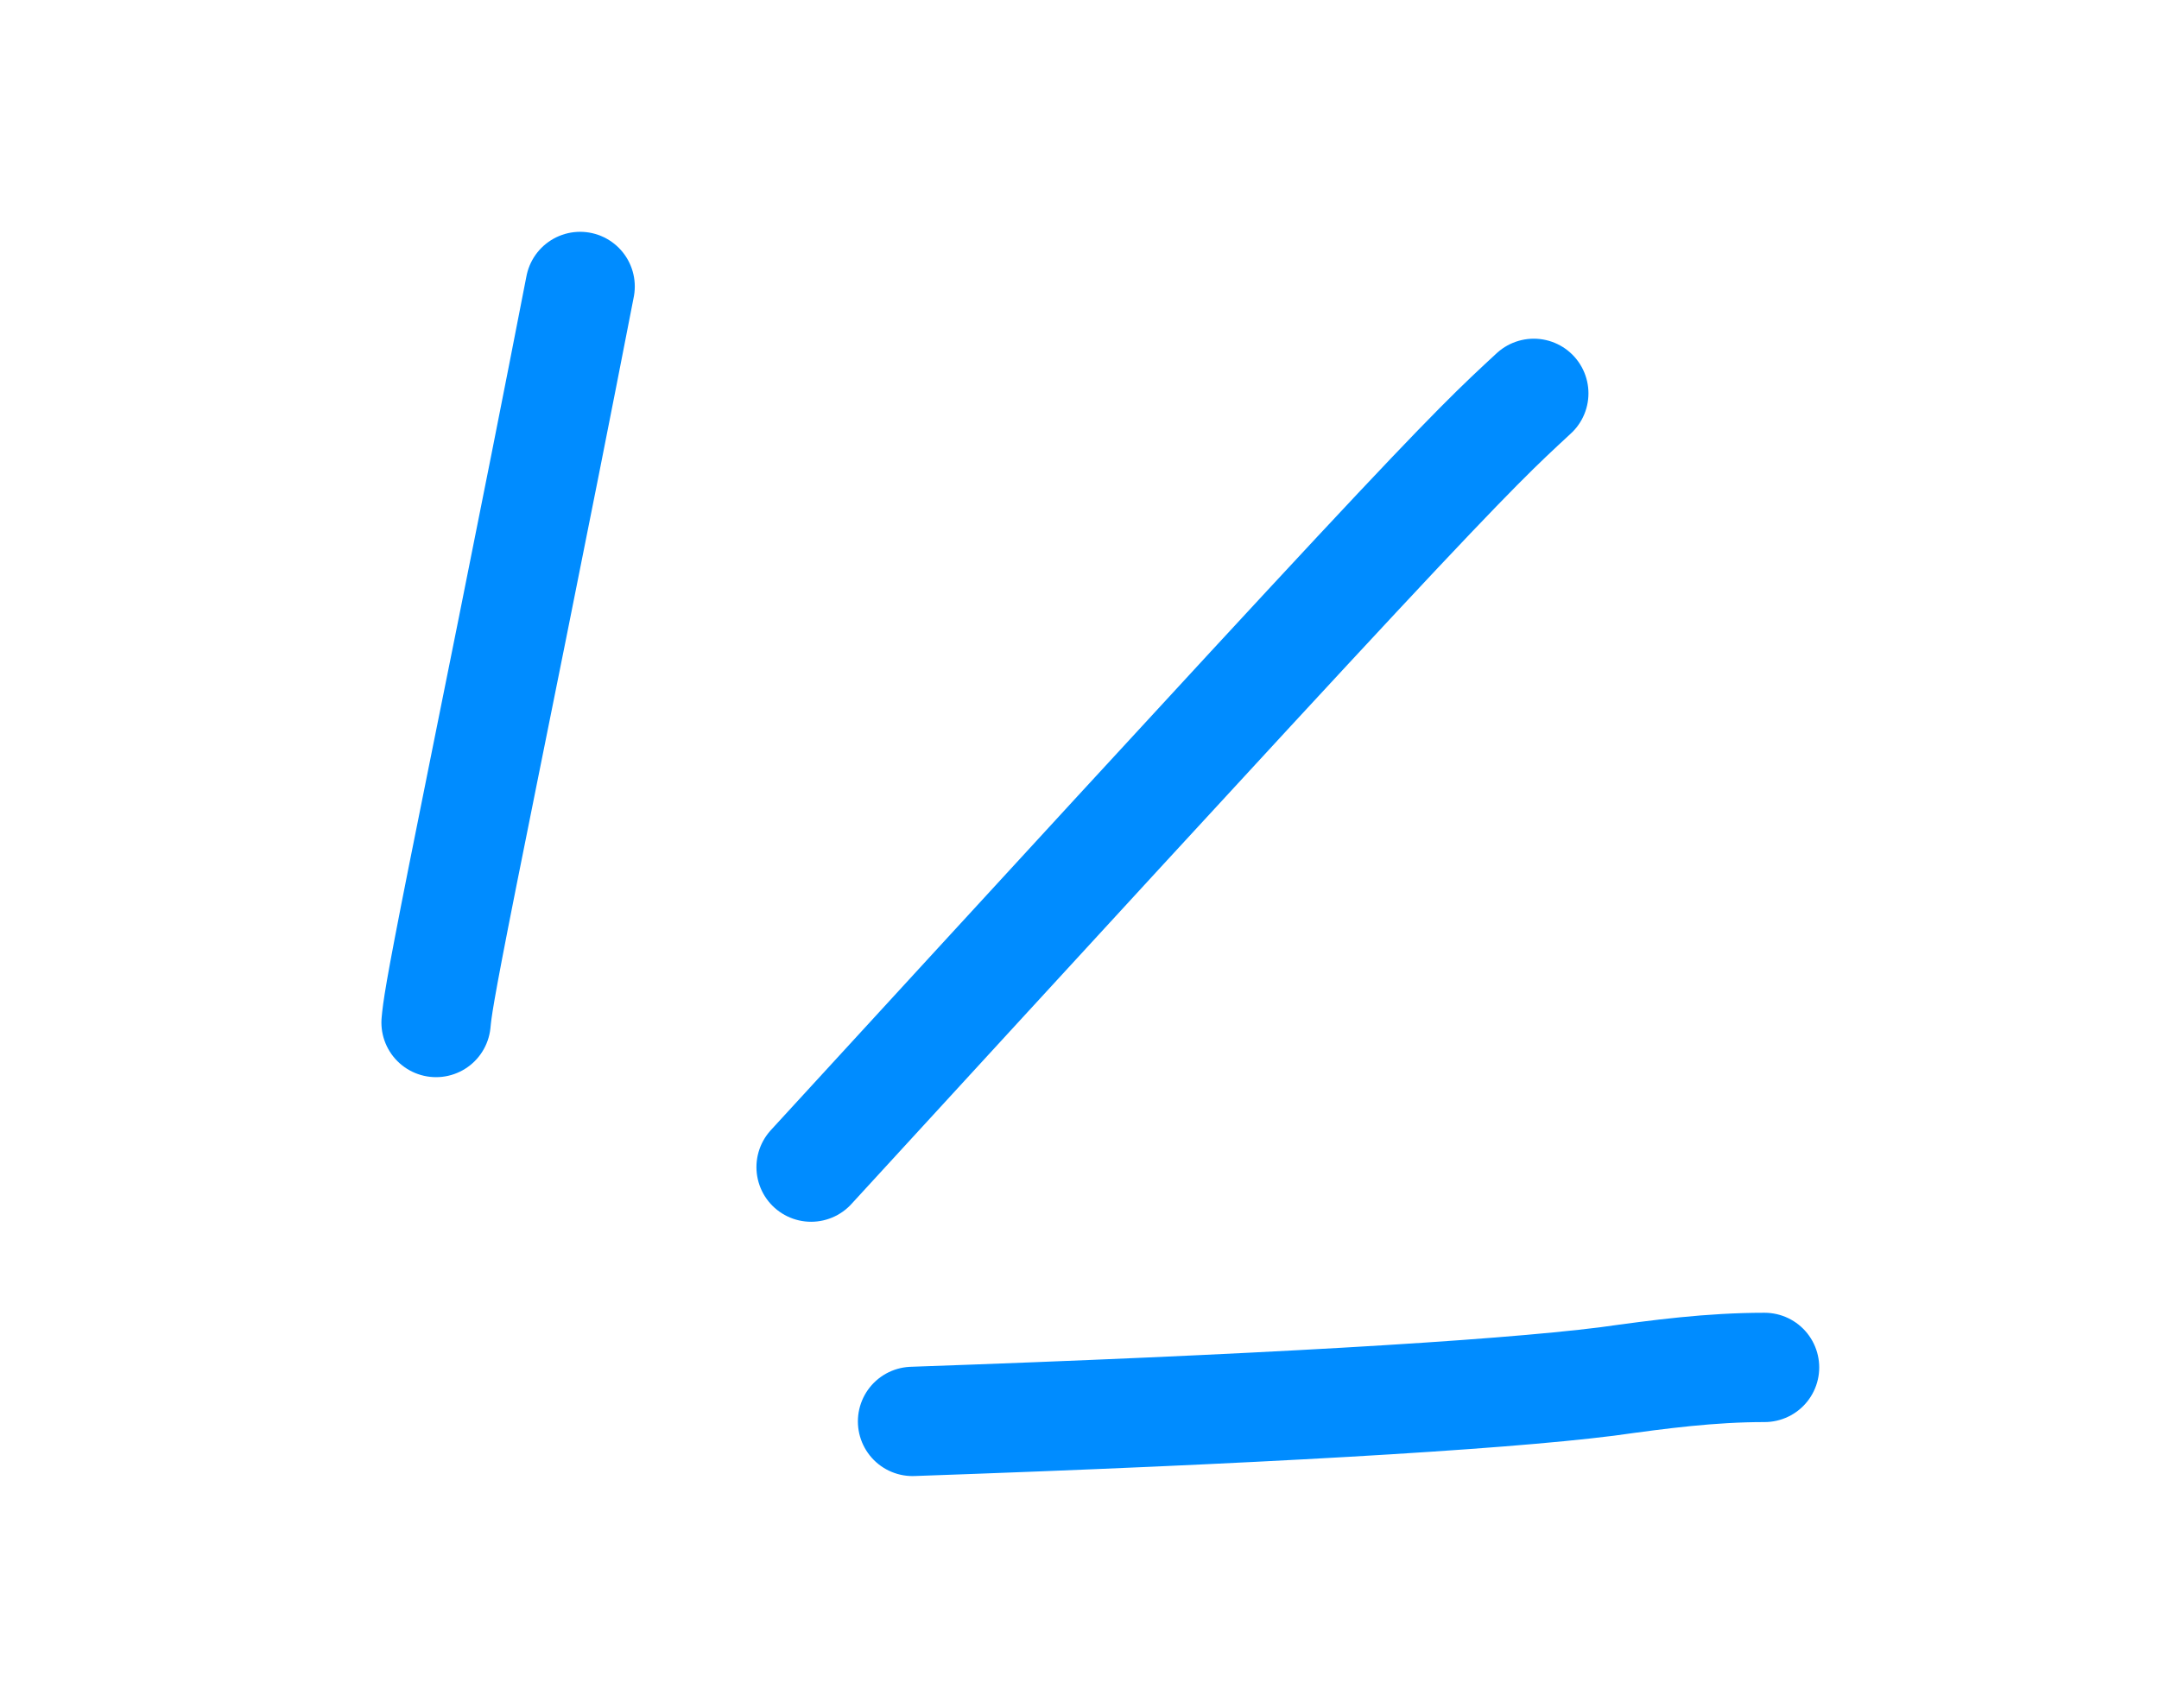
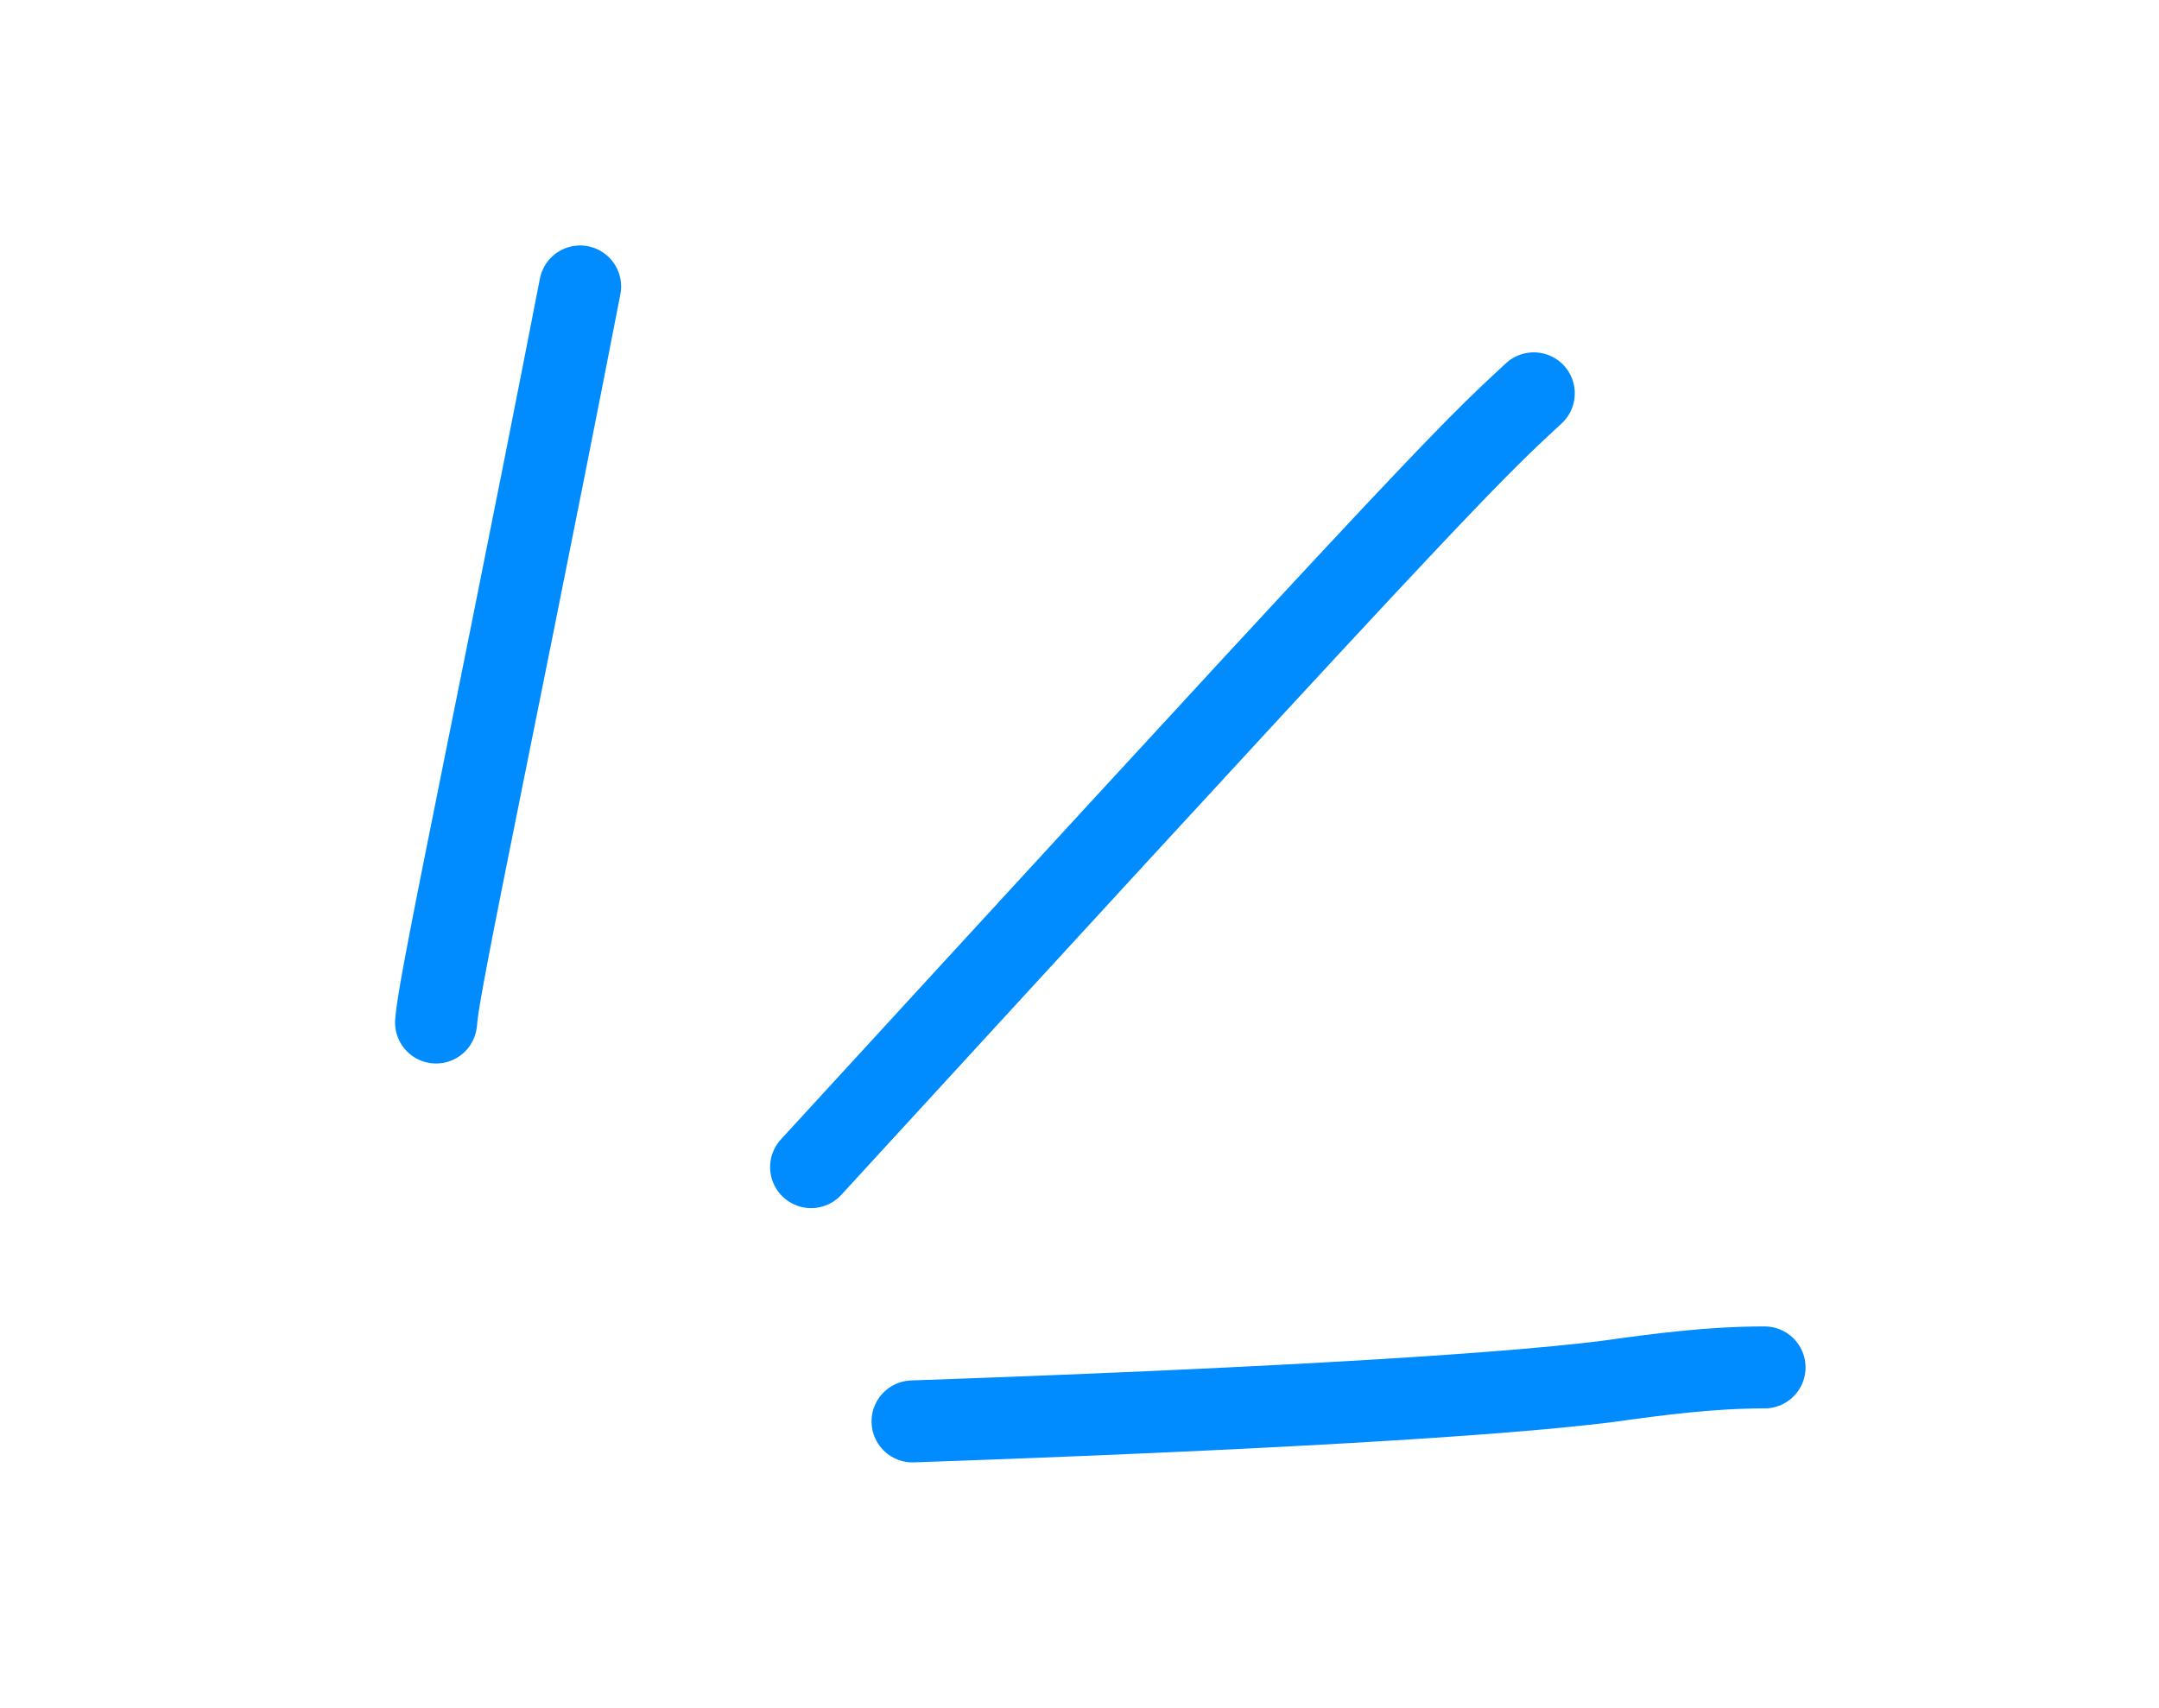
<svg xmlns="http://www.w3.org/2000/svg" preserveAspectRatio="none" overflow="visible" style="display: block;" width="158" height="125" viewBox="0 0 158 125" fill="none">
  <g id="Frame 2147231828">
-     <path id="Vector 234257349" d="M31.912 74.838C32.004 73.902 32.095 72.965 33.843 64.178C35.59 55.391 38.992 38.782 42.455 20.966" stroke="#008CFF" stroke-width="8" stroke-linecap="round" stroke-linejoin="round" />
-     <path id="Vector 234257350" d="M59.358 85.422C74.914 68.466 90.47 51.51 99.306 42.032C108.142 32.554 109.786 31.069 112.246 28.789" stroke="#008CFF" stroke-width="8" stroke-linecap="round" stroke-linejoin="round" />
-     <path id="Vector 234257351" d="M66.782 104.034C91.705 103.164 109.471 102.137 117.588 101.114C121.485 100.572 125.191 100.082 129.134 100.082" stroke="#008CFF" stroke-width="8" stroke-linecap="round" stroke-linejoin="round" />
+     <path id="Vector 234257349" d="M31.912 74.838C32.004 73.902 32.095 72.965 33.843 64.178C35.59 55.391 38.992 38.782 42.455 20.966" stroke="#008CFF" stroke-width="6" stroke-linecap="round" stroke-linejoin="round" />
+     <path id="Vector 234257350" d="M59.358 85.422C74.914 68.466 90.47 51.51 99.306 42.032C108.142 32.554 109.786 31.069 112.246 28.789" stroke="#008CFF" stroke-width="6" stroke-linecap="round" stroke-linejoin="round" />
+     <path id="Vector 234257351" d="M66.782 104.034C91.705 103.164 109.471 102.137 117.588 101.114C121.485 100.572 125.191 100.082 129.134 100.082" stroke="#008CFF" stroke-width="6" stroke-linecap="round" stroke-linejoin="round" />
  </g>
</svg>
